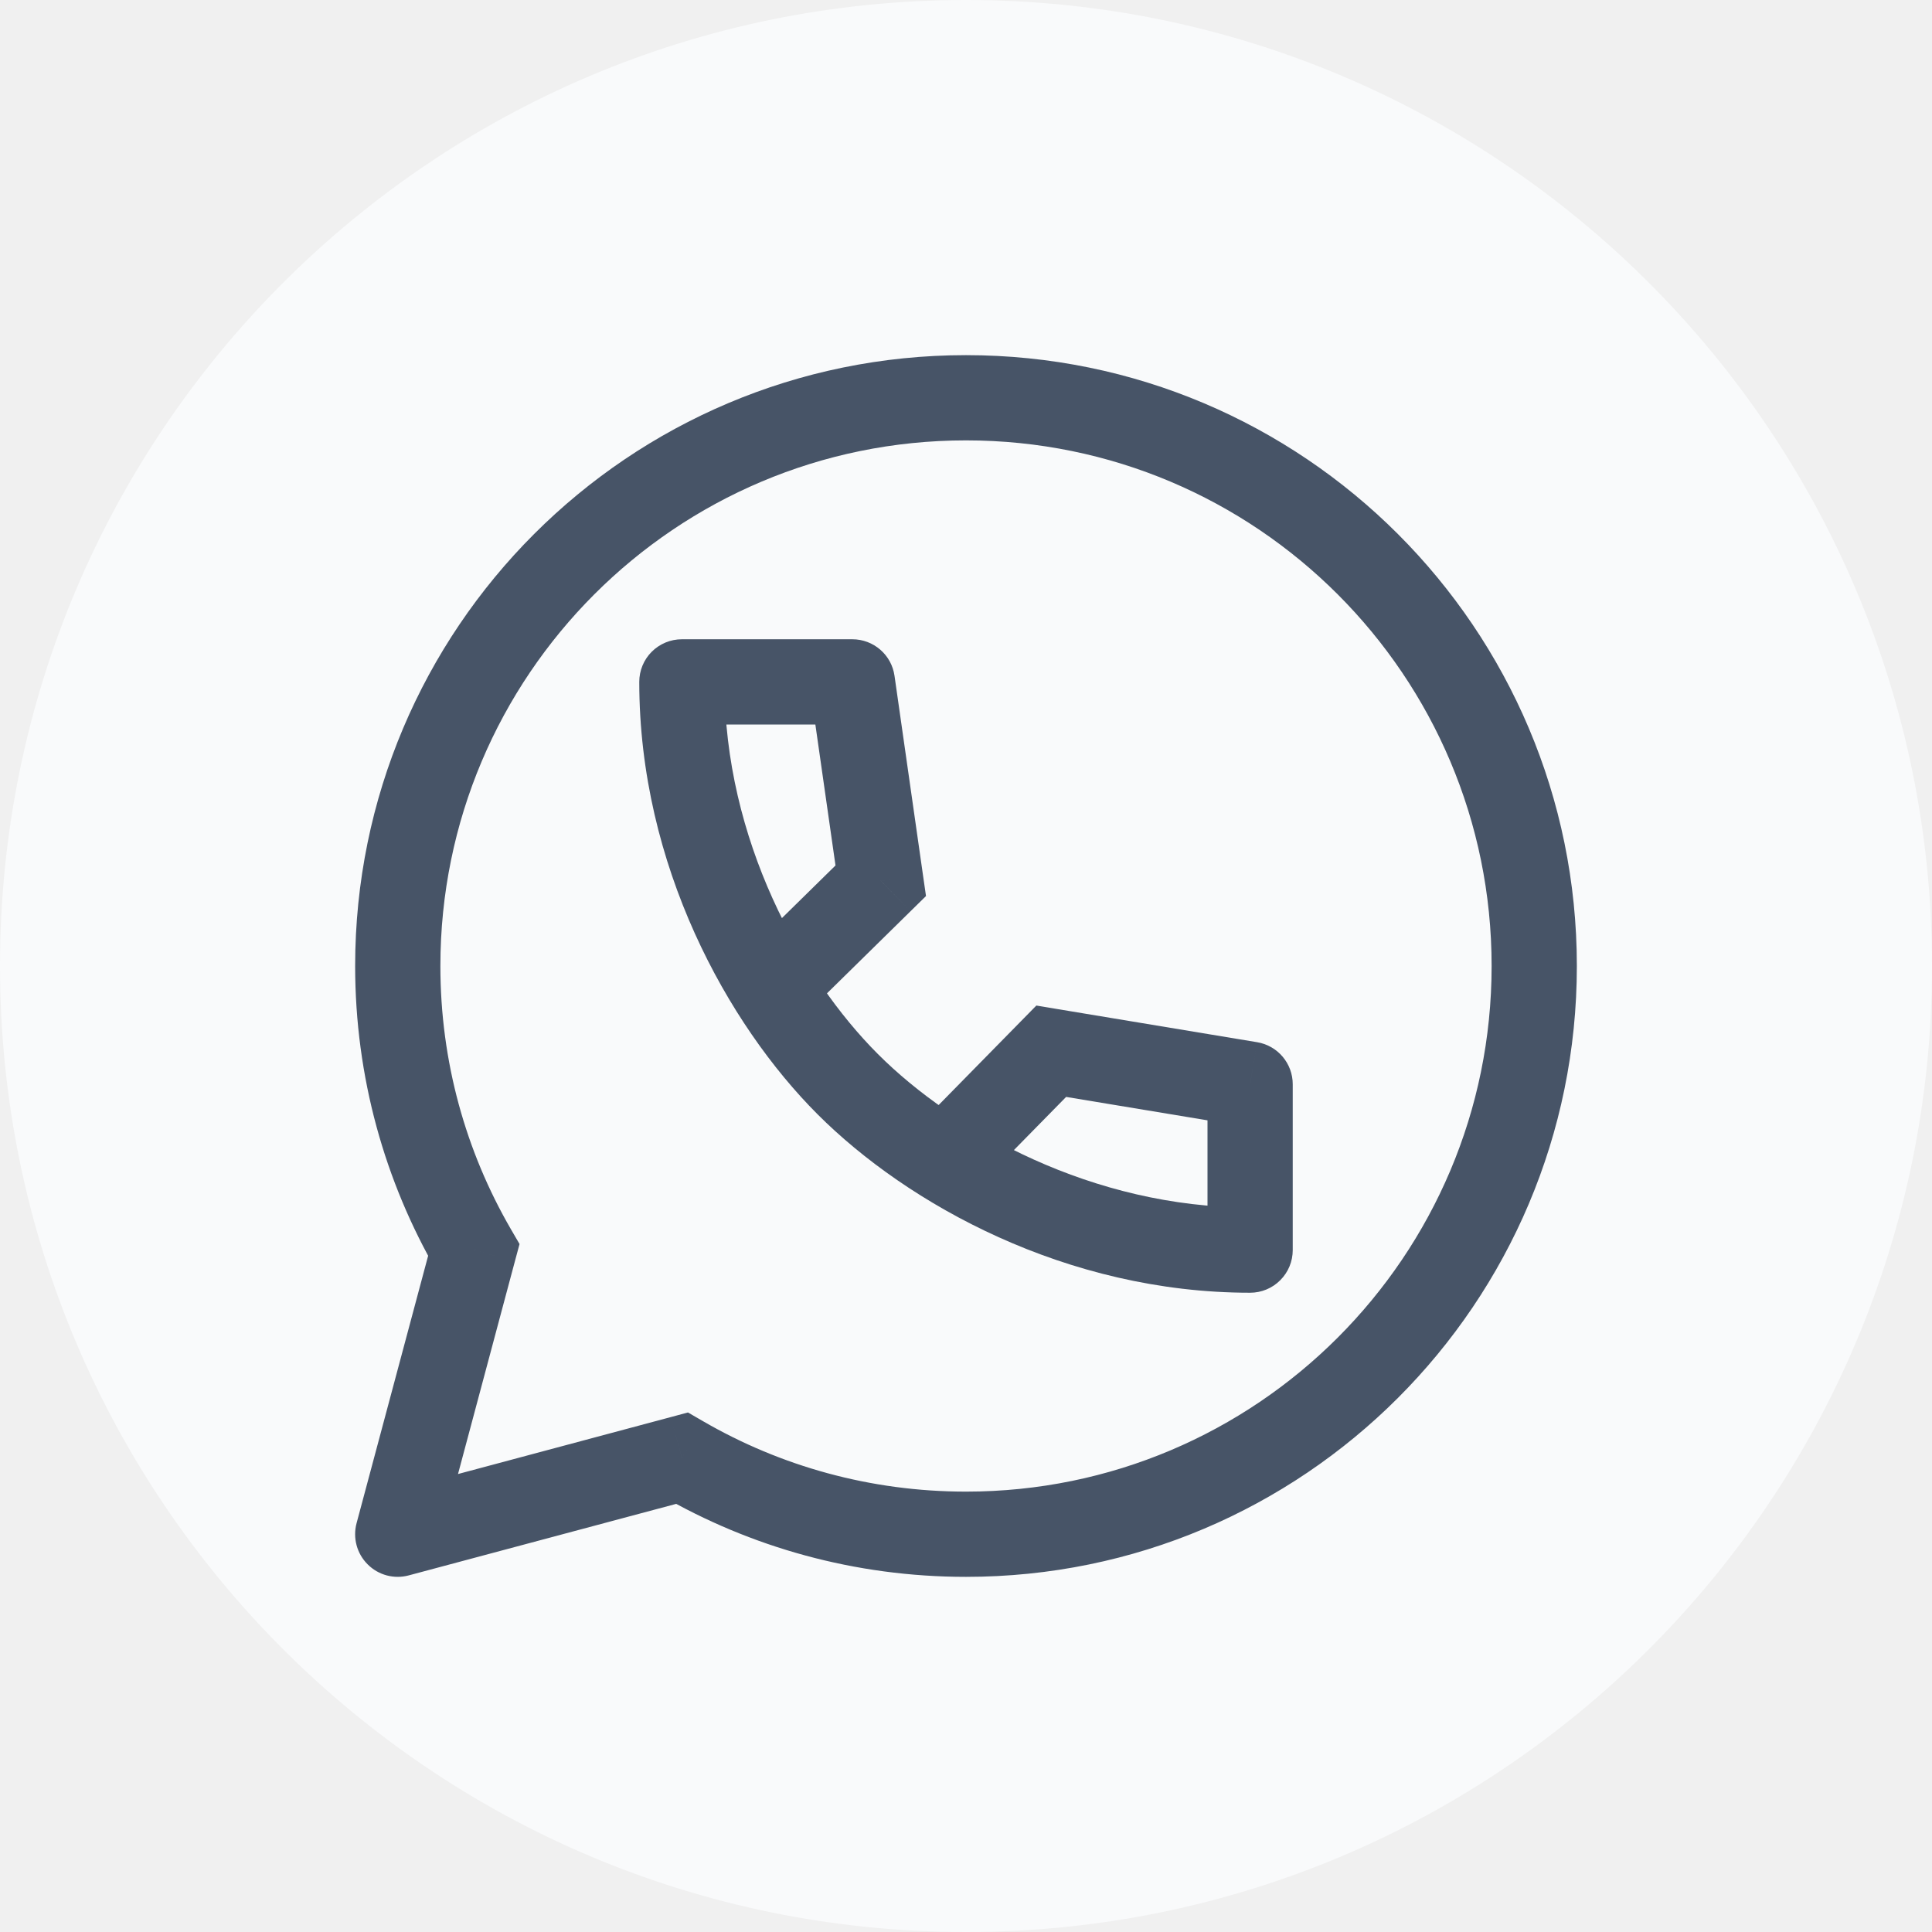
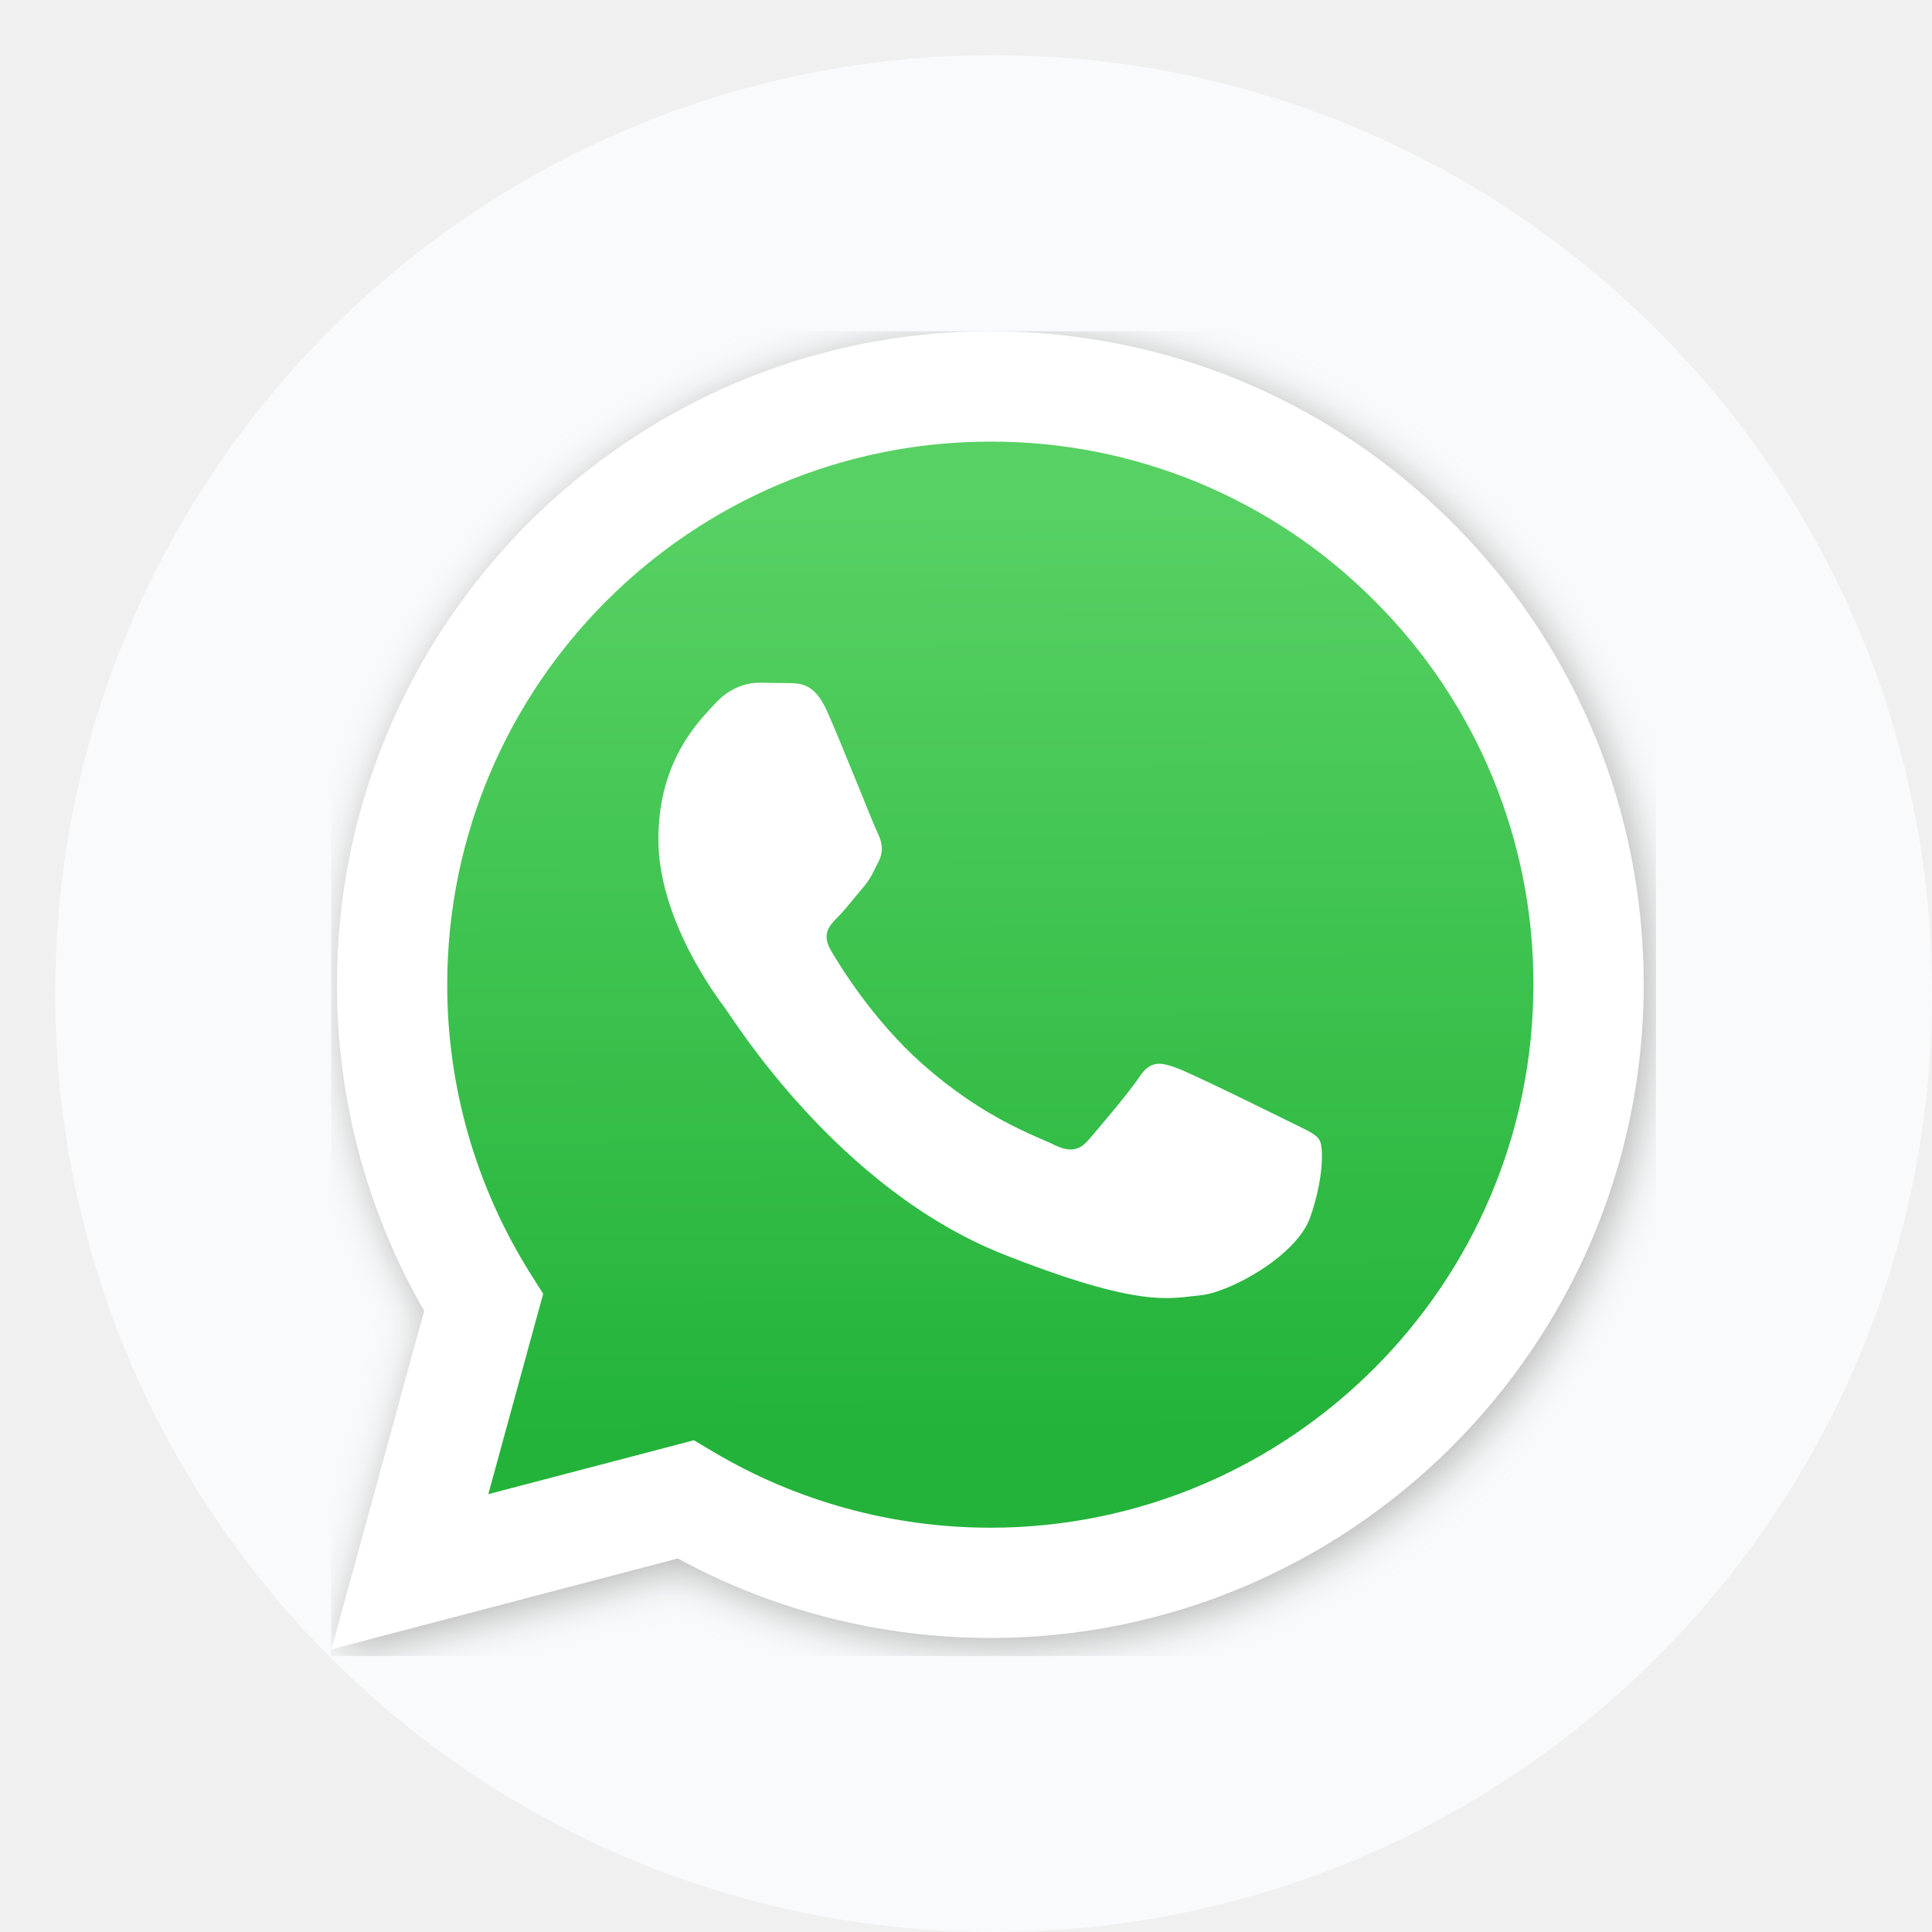
- <svg xmlns="http://www.w3.org/2000/svg" width="34" height="34" viewBox="0 0 34 34" fill="none">
-   <circle cx="17" cy="17" r="17" fill="#F9FAFB" />
-   <path d="M12 25.662L12.376 25.013L12.107 24.857L11.806 24.938L12 25.662ZM7 27L6.275 26.806C6.206 27.065 6.28 27.341 6.47 27.53C6.659 27.72 6.935 27.794 7.194 27.724L7 27ZM8.338 22L9.062 22.194L9.143 21.893L8.987 21.625L8.338 22ZM26.25 17C26.25 22.109 22.109 26.25 17 26.25V27.75C22.937 27.75 27.75 22.937 27.75 17H26.25ZM7.75 17C7.75 11.891 11.891 7.75 17 7.75V6.25C11.063 6.25 6.25 11.063 6.25 17H7.75ZM17 7.75C22.109 7.75 26.25 11.891 26.25 17H27.75C27.75 11.063 22.937 6.25 17 6.25V7.75ZM17 26.25C15.314 26.25 13.735 25.8 12.376 25.013L11.624 26.311C13.206 27.227 15.043 27.75 17 27.75V26.25ZM11.806 24.938L6.806 26.276L7.194 27.724L12.194 26.387L11.806 24.938ZM8.987 21.625C8.2 20.265 7.75 18.686 7.75 17H6.25C6.25 18.957 6.774 20.794 7.689 22.375L8.987 21.625ZM7.725 27.194L9.062 22.194L7.613 21.806L6.275 26.806L7.725 27.194Z" fill="#475467" />
-   <path d="M12 12V11.25C11.801 11.25 11.61 11.329 11.469 11.47C11.329 11.61 11.25 11.801 11.25 12H12ZM15.5 15.5L16.025 16.035L16.296 15.769L16.242 15.394L15.5 15.5ZM15 12L15.742 11.894C15.69 11.524 15.373 11.25 15 11.25V12ZM22 22V22.75C22.199 22.75 22.39 22.671 22.53 22.53C22.671 22.39 22.75 22.199 22.75 22H22ZM18.5 18.5L18.622 17.76L18.238 17.696L17.965 17.974L18.5 18.5ZM22 19.081H22.75C22.75 18.714 22.485 18.401 22.123 18.341L22 19.081ZM15.45 18.55C14.101 17.201 12.75 14.769 12.75 12H11.25C11.25 15.231 12.808 18.03 14.389 19.611L15.45 18.55ZM14.974 14.965L13.063 16.842L14.114 17.913L16.025 16.035L14.974 14.965ZM14.257 12.106L14.757 15.606L16.242 15.394L15.742 11.894L14.257 12.106ZM14.389 19.611C15.97 21.192 18.769 22.75 22 22.75V21.25C19.231 21.25 16.798 19.899 15.45 18.55L14.389 19.611ZM17.965 17.974L16.087 19.886L17.158 20.937L19.035 19.026L17.965 17.974ZM22.123 18.341L18.622 17.76L18.377 19.24L21.877 19.82L22.123 18.341ZM21.25 19.081V22H22.75V19.081H21.25ZM15 11.25H12V12.75H15V11.25Z" fill="#475467" />
+ <svg xmlns="http://www.w3.org/2000/svg" width="35" height="35" viewBox="0 0 35 35" fill="none">
+   <circle cx="18" cy="18" r="17" fill="#F9FAFB" />
+   <g clip-path="url(#clip0_7092_240134)">
+     <g filter="url(#filter0_f_7092_240134)">
+       <path d="M12.691 26.213L13.051 26.426C14.561 27.323 16.293 27.797 18.058 27.797H18.062C23.485 27.797 27.898 23.386 27.9 17.963C27.901 15.335 26.879 12.864 25.021 11.006C24.11 10.089 23.027 9.362 21.833 8.867C20.639 8.372 19.359 8.119 18.066 8.122C12.639 8.122 8.226 12.533 8.224 17.955C8.221 19.807 8.743 21.621 9.728 23.189L9.962 23.561L8.968 27.189L12.691 26.213ZM6.126 30.001L7.805 23.87C6.77 22.075 6.225 20.04 6.225 17.954C6.228 11.431 11.538 6.123 18.062 6.123C21.229 6.125 24.201 7.357 26.436 9.593C28.671 11.83 29.9 14.802 29.899 17.964C29.896 24.487 24.586 29.796 18.062 29.796H18.057C16.076 29.795 14.13 29.298 12.401 28.355L6.126 30.001Z" fill="#B3B3B3" />
+     </g>
+     <path d="M6.005 29.879L7.684 23.748C6.647 21.949 6.102 19.909 6.104 17.832C6.107 11.309 11.417 6.001 17.941 6.001C21.108 6.003 24.079 7.235 26.314 9.471C28.55 11.708 29.779 14.68 29.778 17.842C29.775 24.365 24.465 29.674 17.941 29.674H17.936C15.955 29.673 14.009 29.176 12.28 28.233L6.005 29.879Z" fill="white" />
+     <path d="M17.944 8C12.517 8 8.104 12.411 8.102 17.834C8.099 19.685 8.621 21.5 9.606 23.067L9.84 23.439L8.846 27.068L12.57 26.092L12.929 26.305C14.44 27.201 16.171 27.675 17.937 27.676H17.941C23.363 27.676 27.777 23.264 27.779 17.841C27.783 16.549 27.53 15.269 27.036 14.074C26.542 12.88 25.816 11.796 24.9 10.884C23.989 9.967 22.905 9.24 21.711 8.745C20.517 8.25 19.237 7.997 17.944 8Z" fill="url(#paint0_linear_7092_240134)" />
+     <path fill-rule="evenodd" clip-rule="evenodd" d="M14.984 12.886C14.762 12.394 14.529 12.384 14.318 12.375L13.751 12.368C13.554 12.368 13.233 12.442 12.963 12.738C12.692 13.034 11.927 13.749 11.927 15.204C11.927 16.66 12.987 18.066 13.135 18.263C13.283 18.46 15.181 21.541 18.187 22.727C20.685 23.712 21.194 23.516 21.736 23.467C22.279 23.418 23.486 22.752 23.732 22.061C23.979 21.37 23.979 20.779 23.905 20.655C23.831 20.531 23.634 20.458 23.338 20.31C23.042 20.162 21.588 19.446 21.317 19.348C21.046 19.249 20.849 19.2 20.651 19.496C20.454 19.792 19.888 20.457 19.715 20.655C19.543 20.852 19.37 20.877 19.074 20.729C18.778 20.581 17.826 20.269 16.696 19.262C15.817 18.478 15.223 17.51 15.05 17.214C14.878 16.918 15.032 16.758 15.181 16.61C15.313 16.478 15.476 16.265 15.624 16.092C15.773 15.92 15.821 15.796 15.92 15.599C16.018 15.402 15.969 15.229 15.895 15.081C15.821 14.934 15.246 13.471 14.984 12.886Z" fill="white" />
+   </g>
+   <defs>
+     <filter id="filter0_f_7092_240134" x="5.365" y="5.362" width="25.295" height="25.399" filterUnits="userSpaceOnUse" color-interpolation-filters="sRGB">
+       <feFlood flood-opacity="0" result="BackgroundImageFix" />
+       <feBlend mode="normal" in="SourceGraphic" in2="BackgroundImageFix" result="shape" />
+       <feGaussianBlur stdDeviation="0.38" result="effect1_foregroundBlur_7092_240134" />
+     </filter>
+     <linearGradient id="paint0_linear_7092_240134" x1="17.74" y1="9.181" x2="17.84" y2="25.995" gradientUnits="userSpaceOnUse">
+       <stop stop-color="#57D163" />
+       <stop offset="1" stop-color="#23B33A" />
+     </linearGradient>
+     <clipPath id="clip0_7092_240134">
+       <rect width="24" height="24" fill="white" transform="translate(6 6)" />
+     </clipPath>
+   </defs>
</svg>
